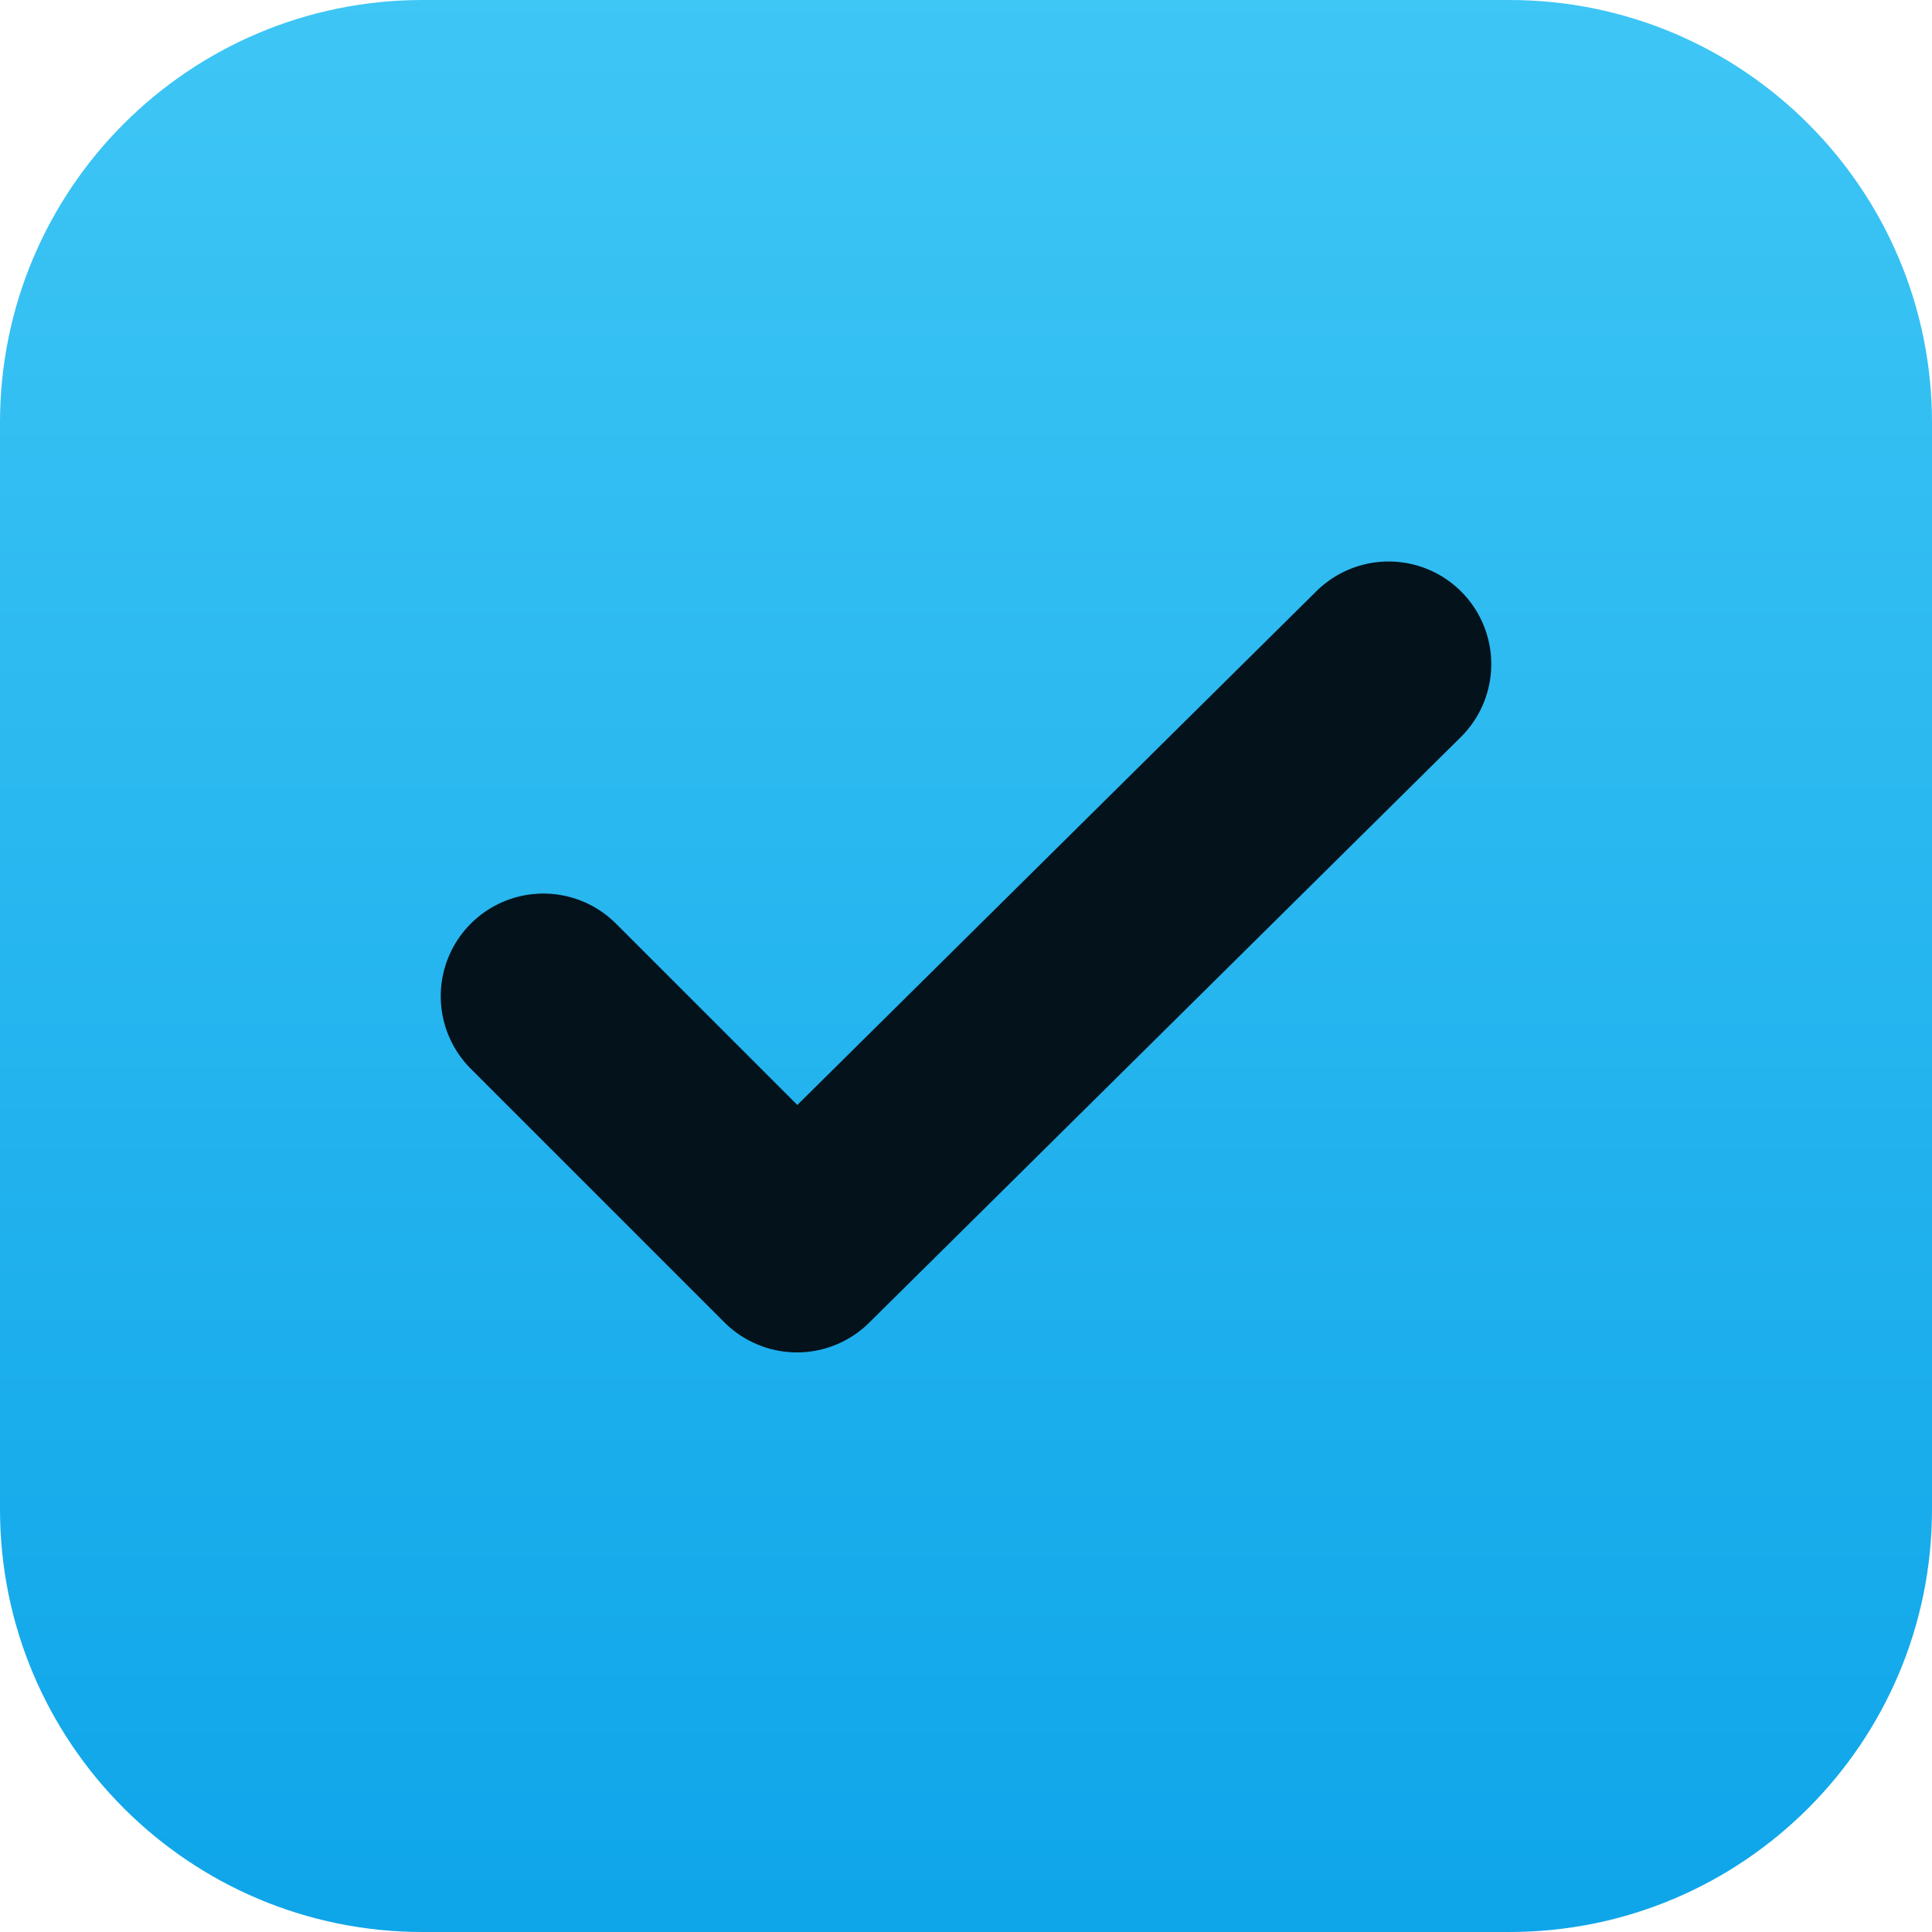
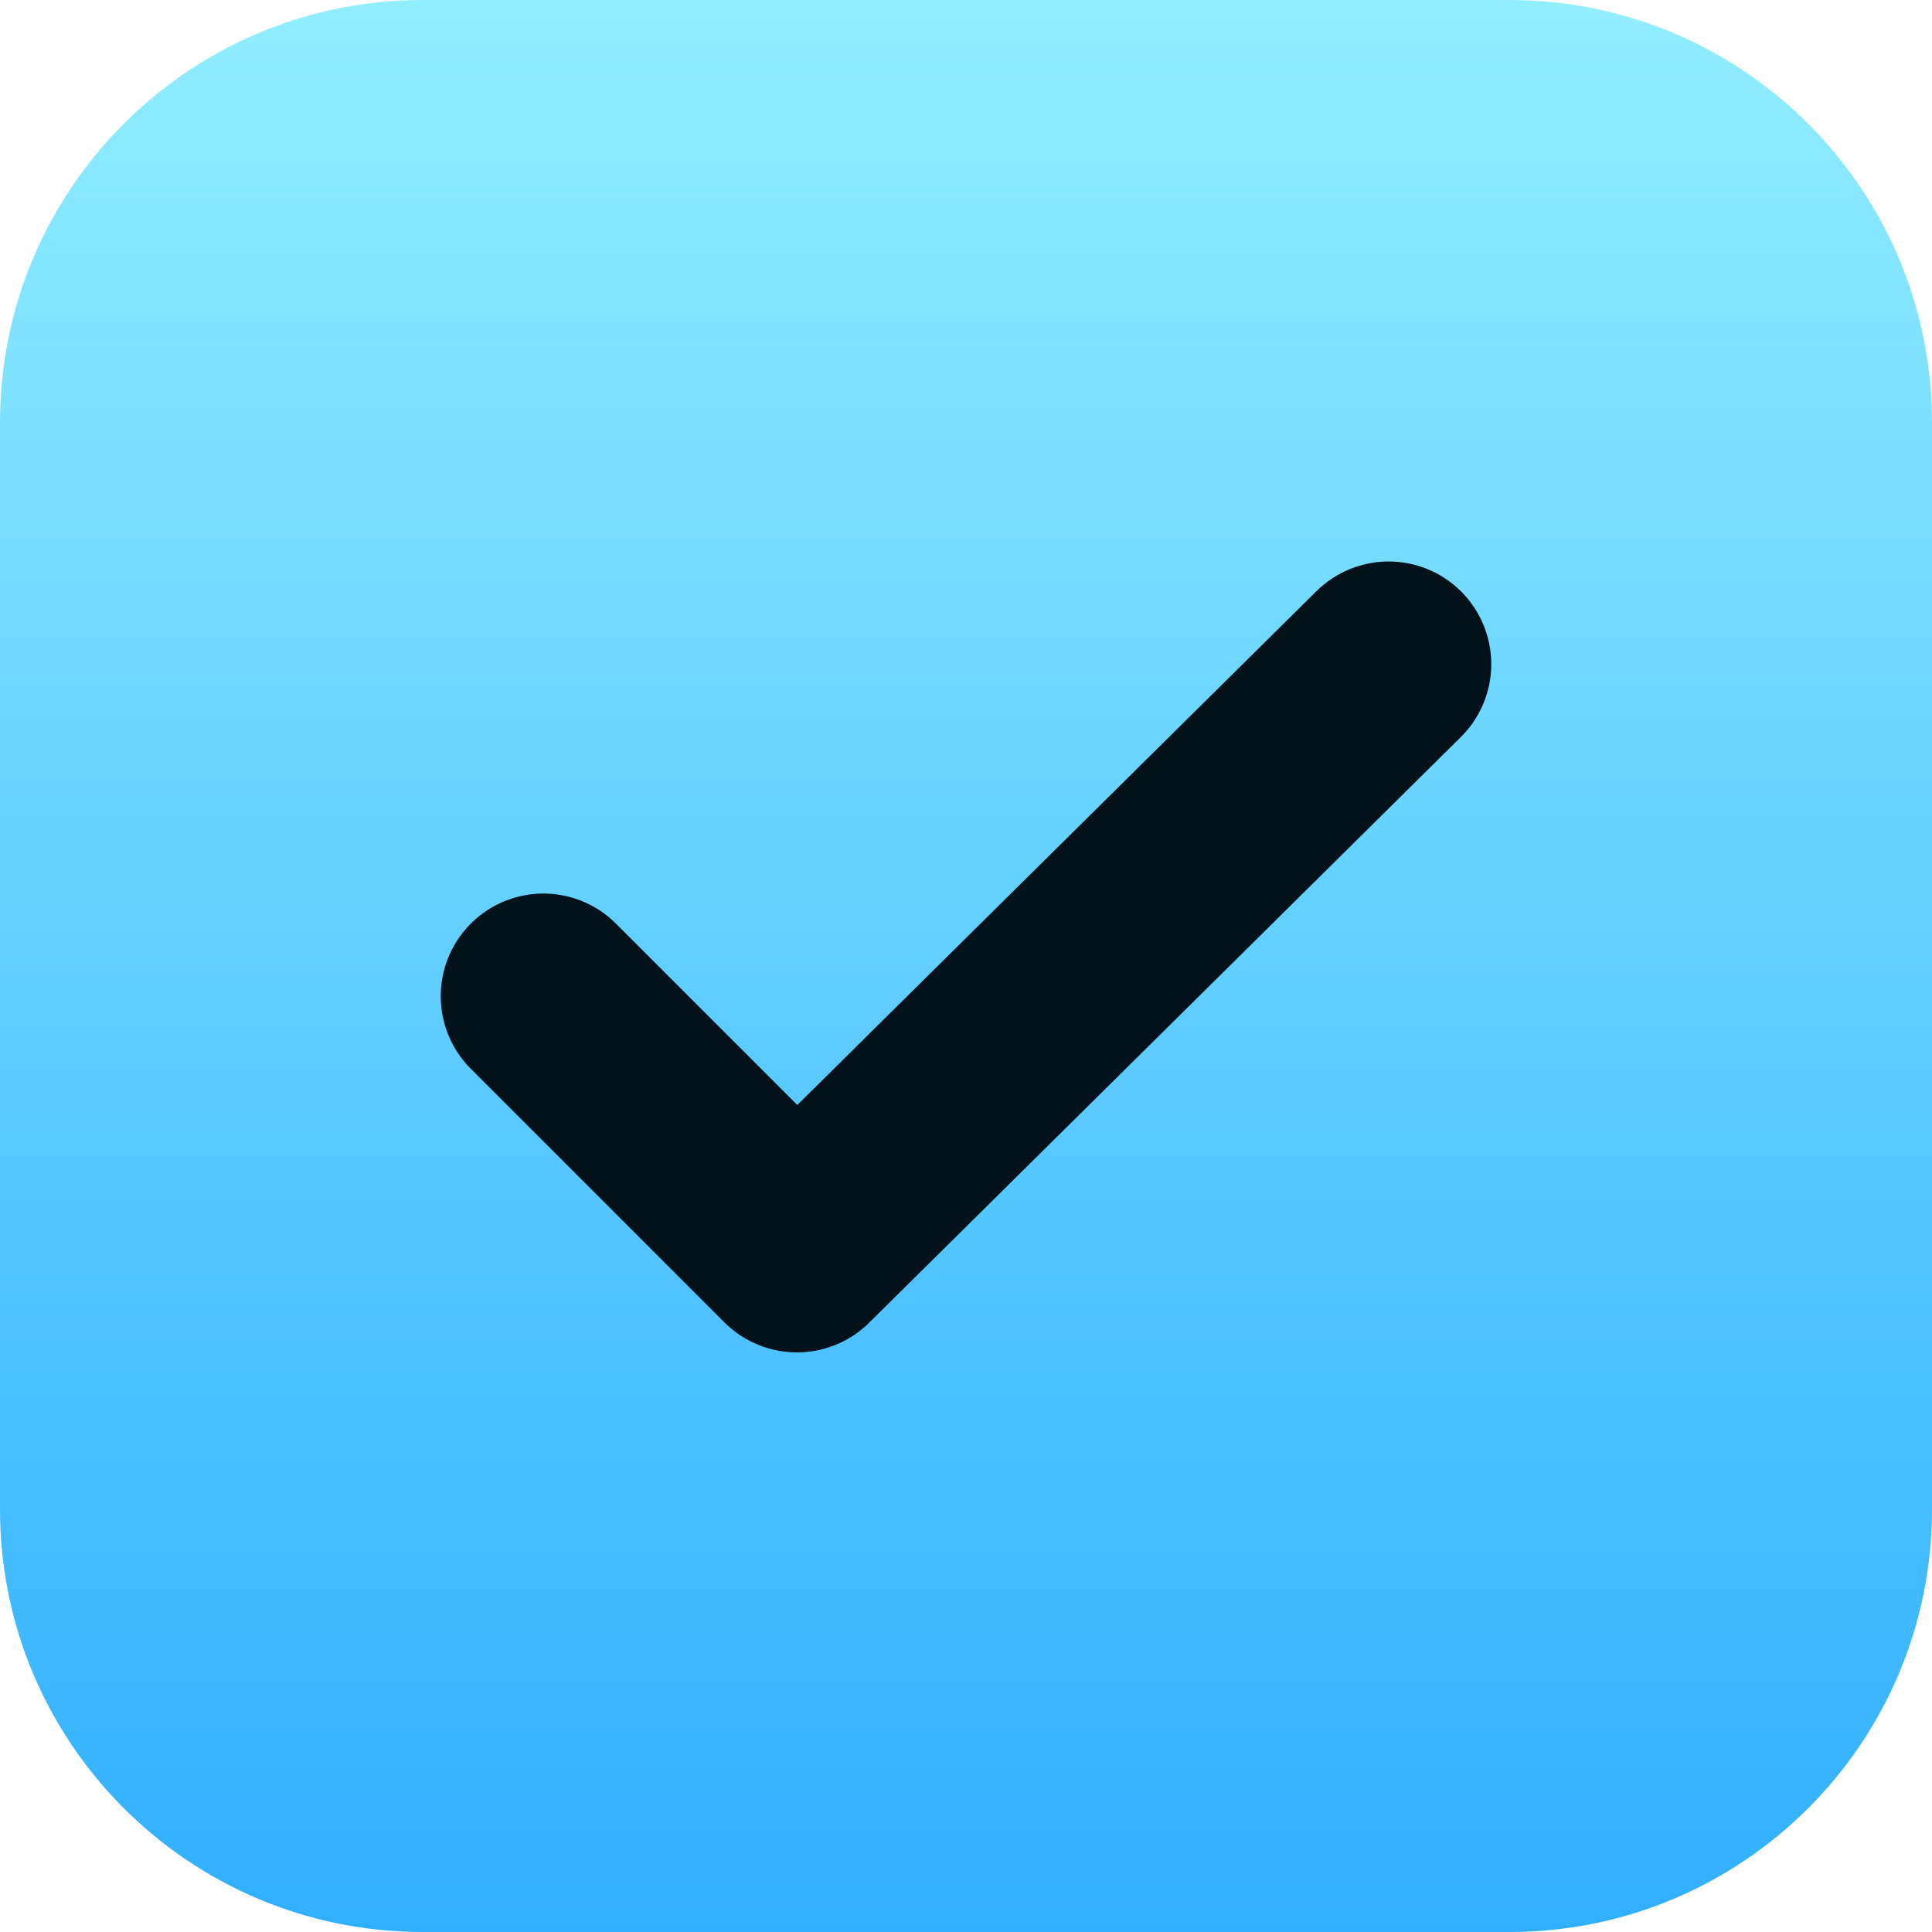
<svg xmlns="http://www.w3.org/2000/svg" viewBox="0 0 32 32">
  <defs>
    <linearGradient id="g" x1="0" y1="0" x2="0" y2="1">
-       <stop offset="0" stop-color="#3ec6f5" />
-       <stop offset="1" stop-color="#0ea5e9" />
+       <stop offset="0" stop-color="#92eeff" />
+       <stop offset="1" stop-color="#30afff" />
    </linearGradient>
  </defs>
  <rect width="32" height="32" rx="7" fill="url(#g)" />
  <path d="M9 16.5l4.2 4.2L23 11" fill="none" stroke="#04121c" stroke-width="3.4" stroke-linecap="round" stroke-linejoin="round" />
</svg>
